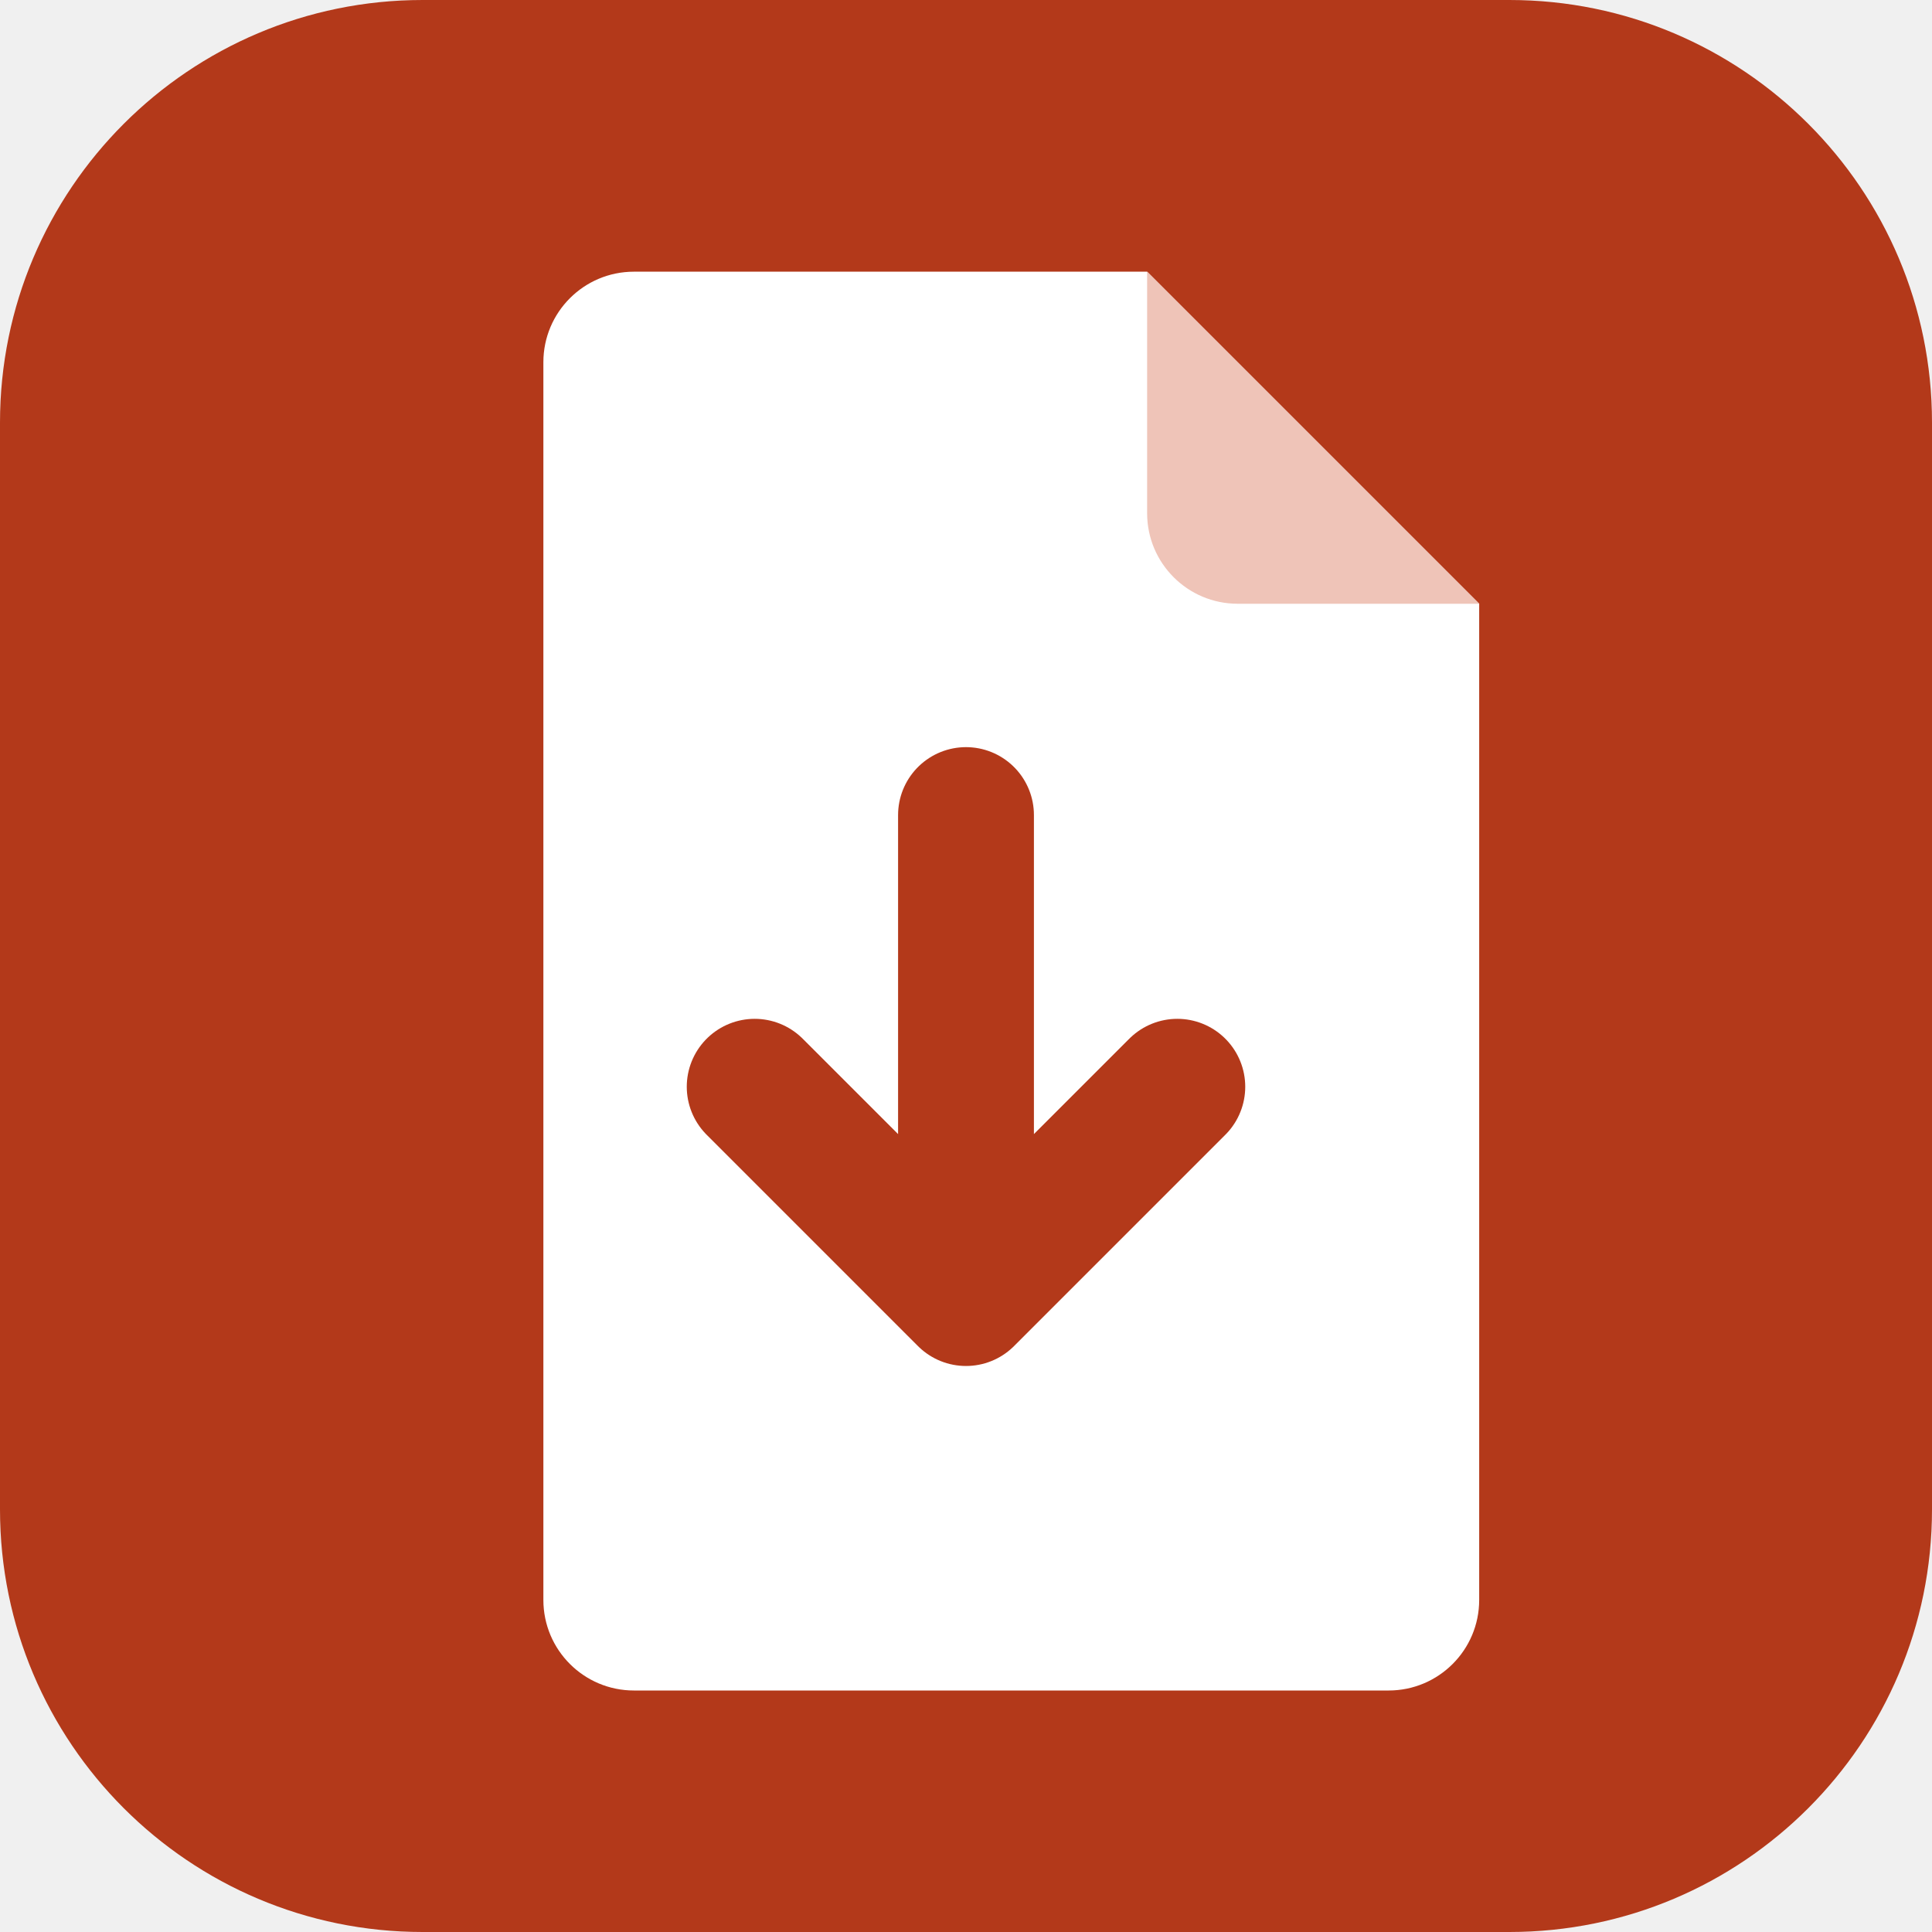
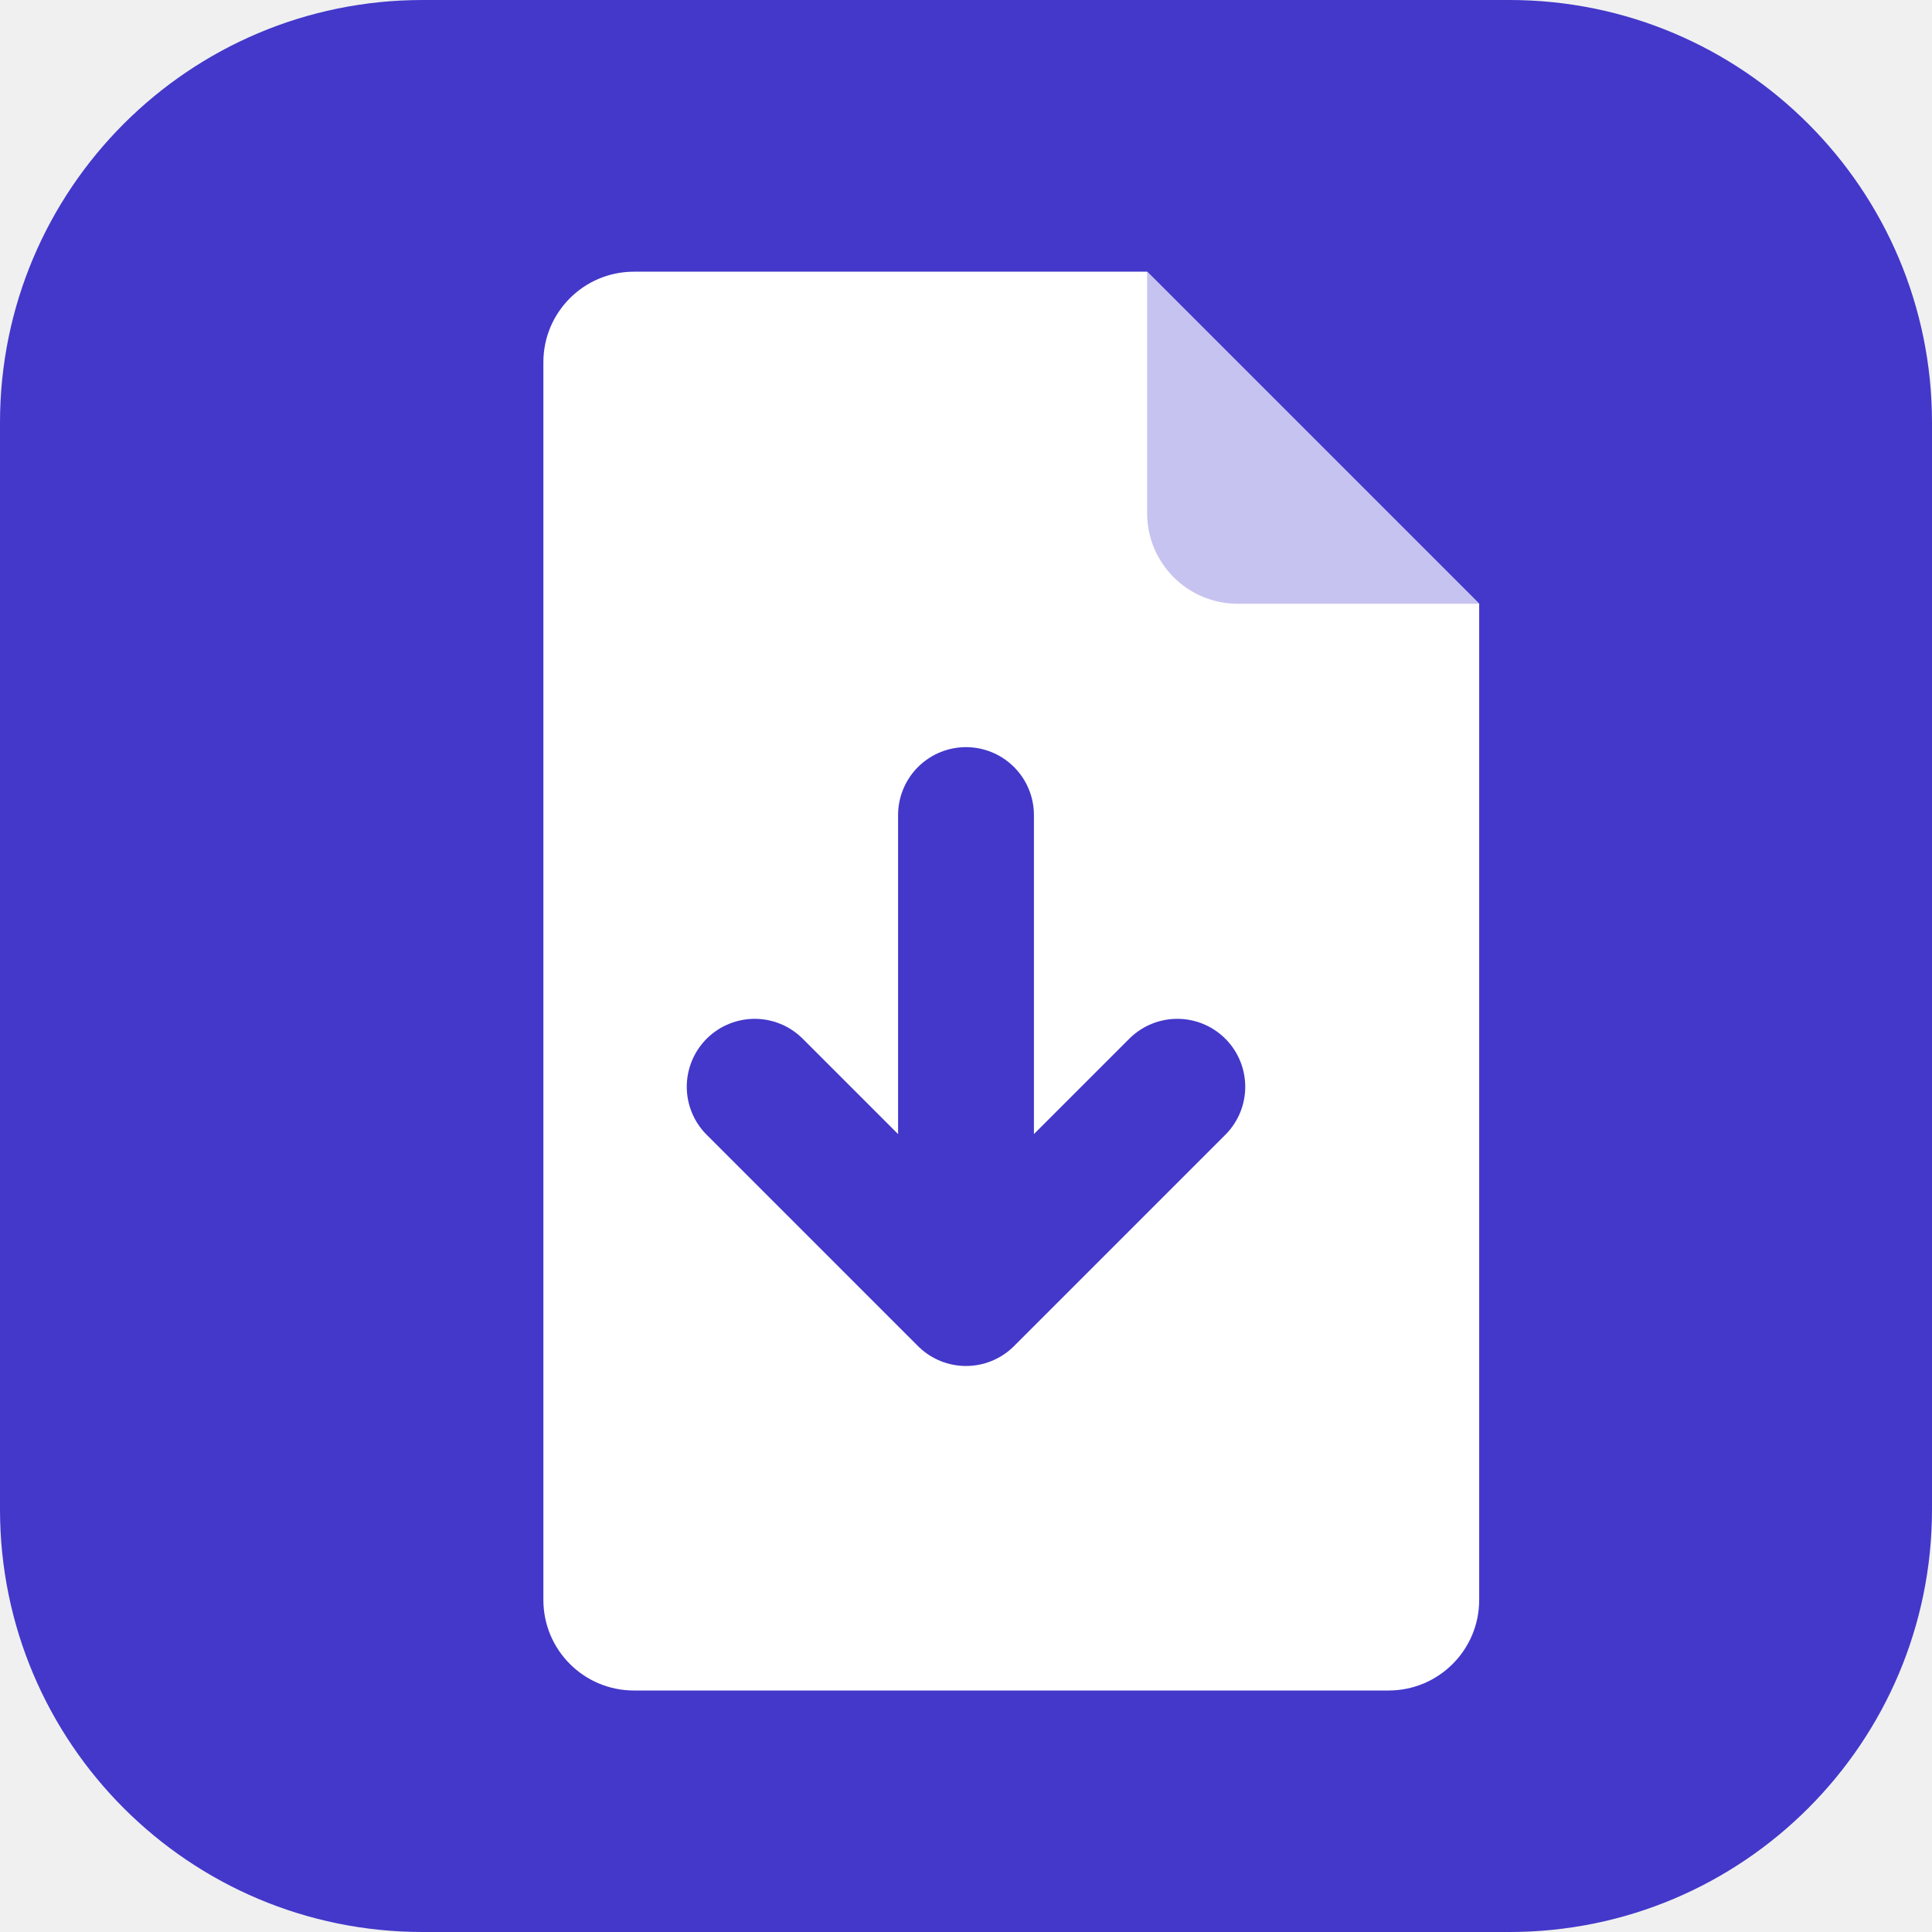
<svg xmlns="http://www.w3.org/2000/svg" viewBox="0 0 64 64">
-   <rect width="64" height="64" rx="14" fill="#b3391a" />
+   <rect width="64" height="64" rx="14" fill="#4338ca" />
  <path d="M21 9h17l11 11v33a3 3 0 0 1-3 3H21a3 3 0 0 1-3-3V12a3 3 0 0 1 3-3z" fill="#fff" />
-   <path d="M38 9v8a3 3 0 0 0 3 3h8z" fill="#efc4b8" />
-   <path d="M32 27v15M25 36l7 7 7-7" fill="none" stroke="#b3391a" stroke-width="4.5" stroke-linecap="round" stroke-linejoin="round" />
+   <path d="M38 9v8a3 3 0 0 0 3 3h8z" fill="#c7c3f0" />
+   <path d="M32 27v15M25 36l7 7 7-7" fill="none" stroke="#4338ca" stroke-width="4.5" stroke-linecap="round" stroke-linejoin="round" />
</svg>
